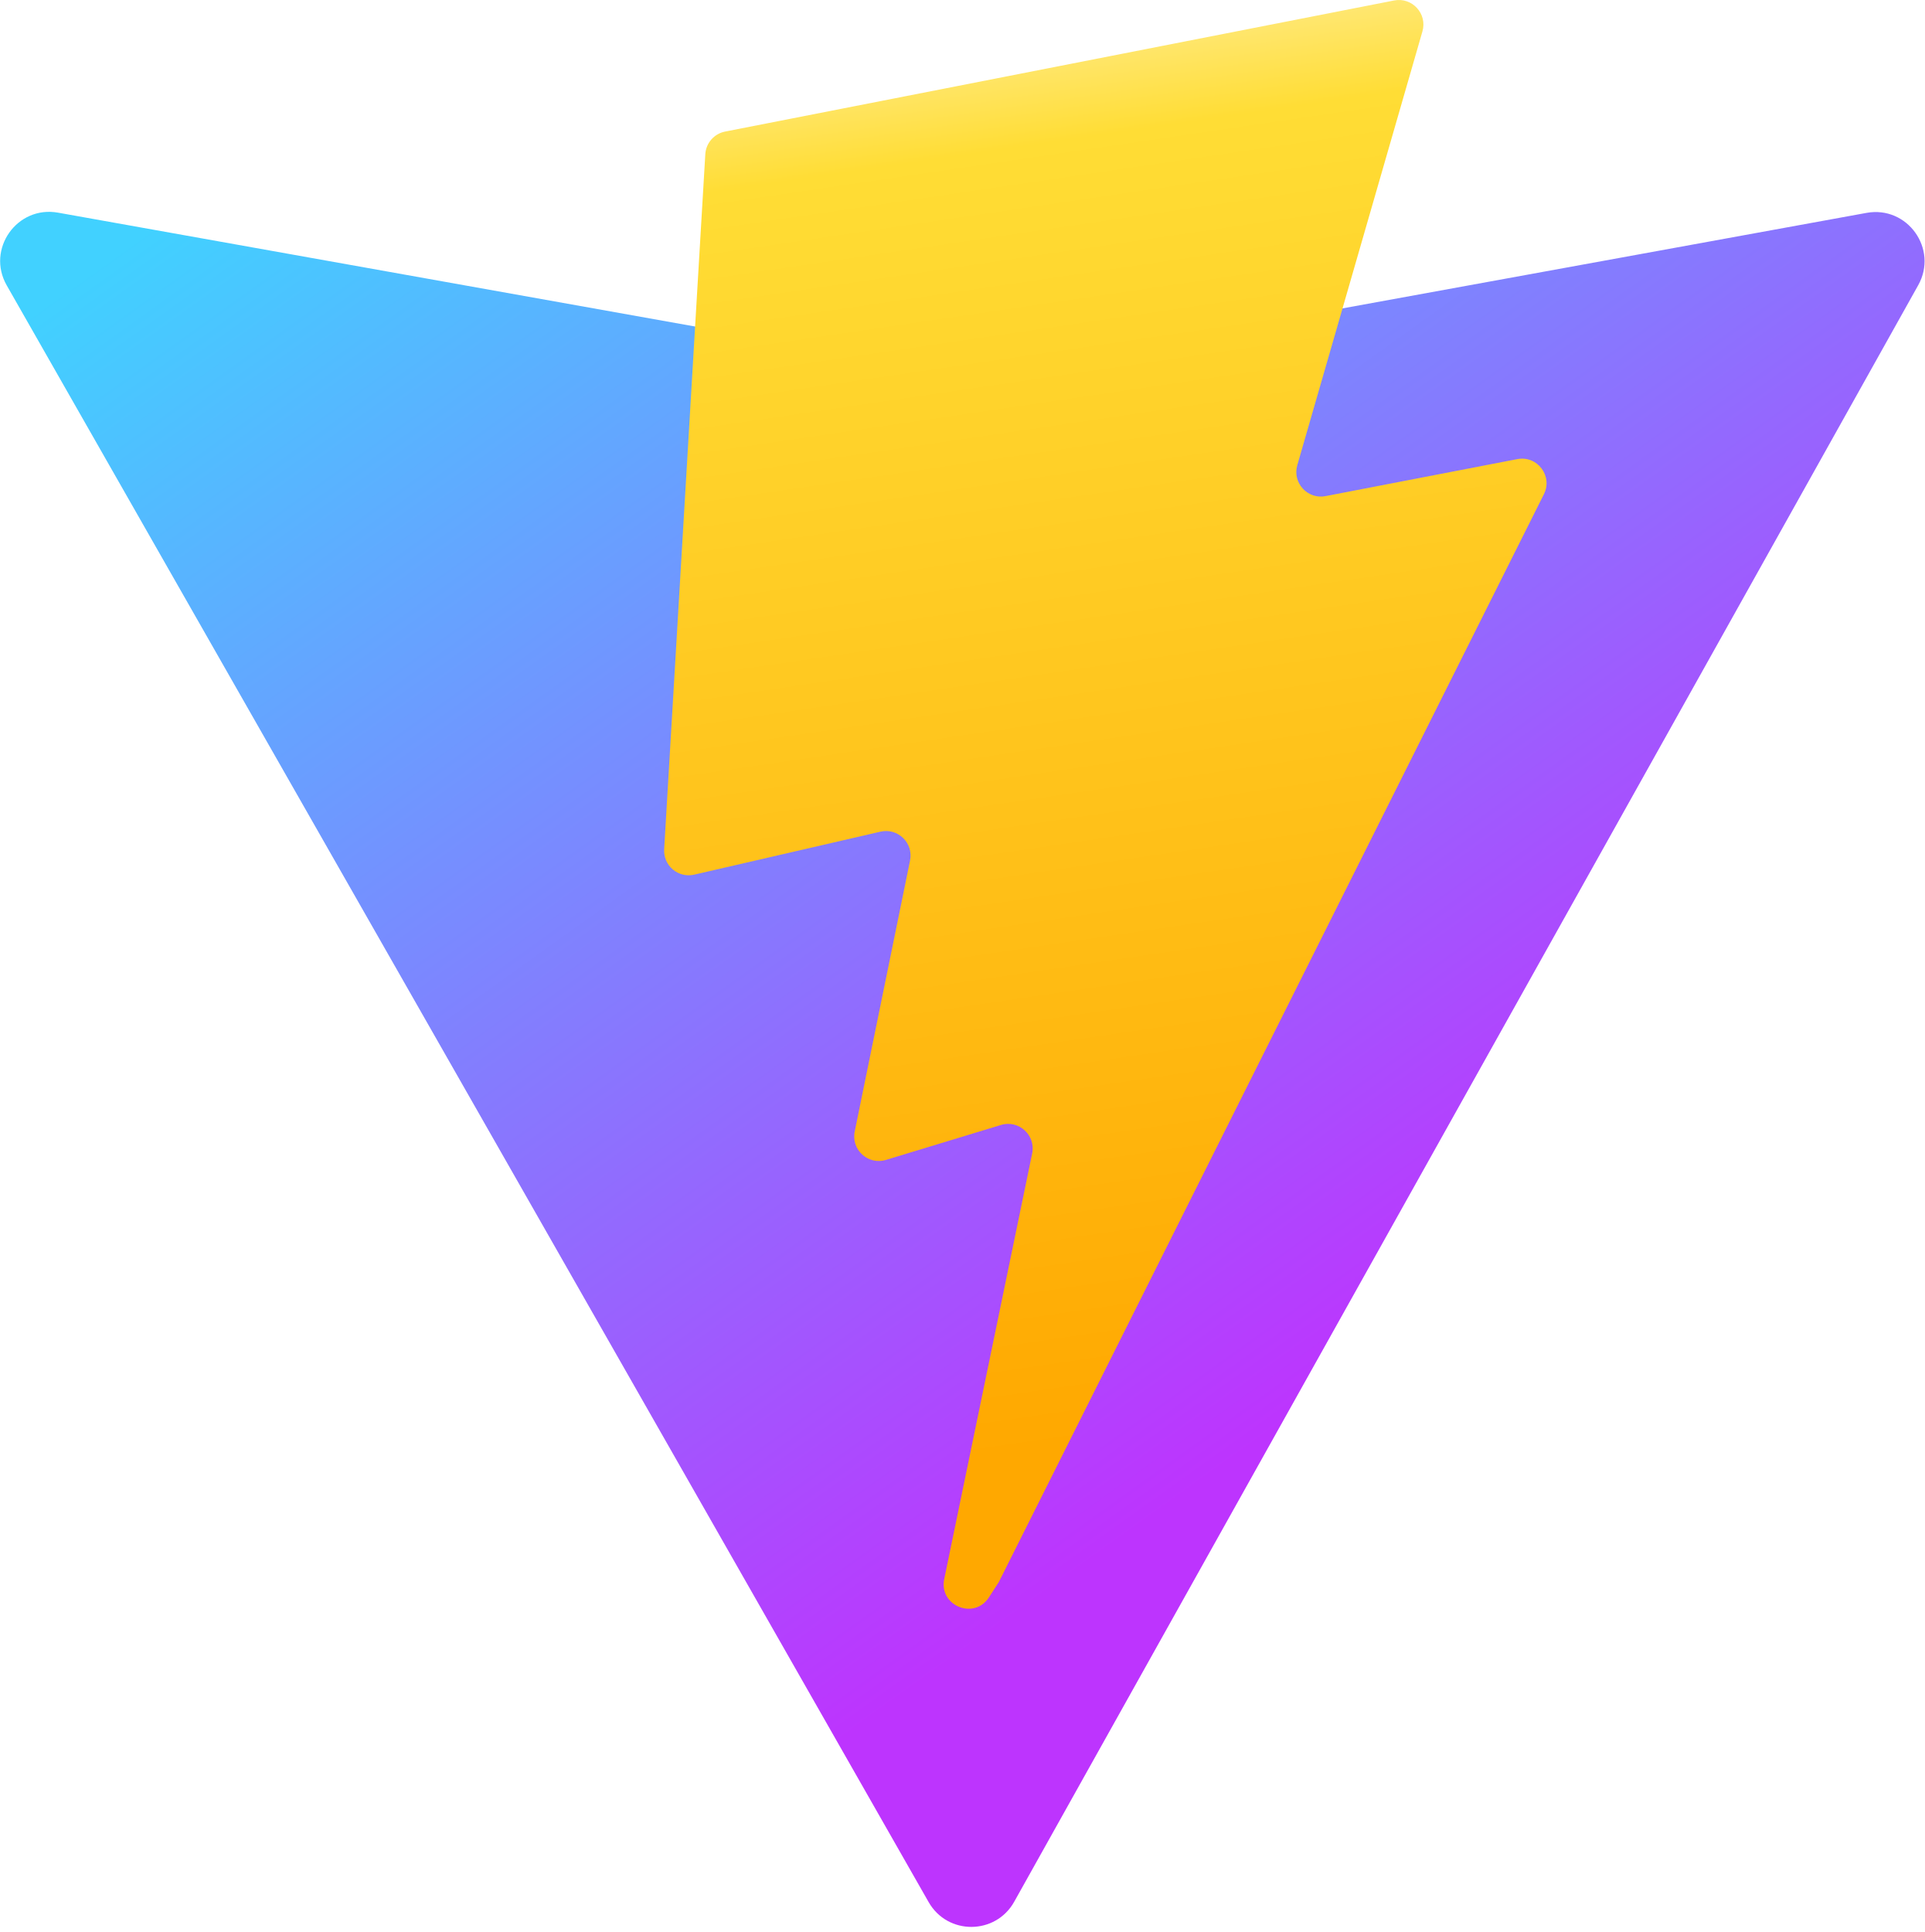
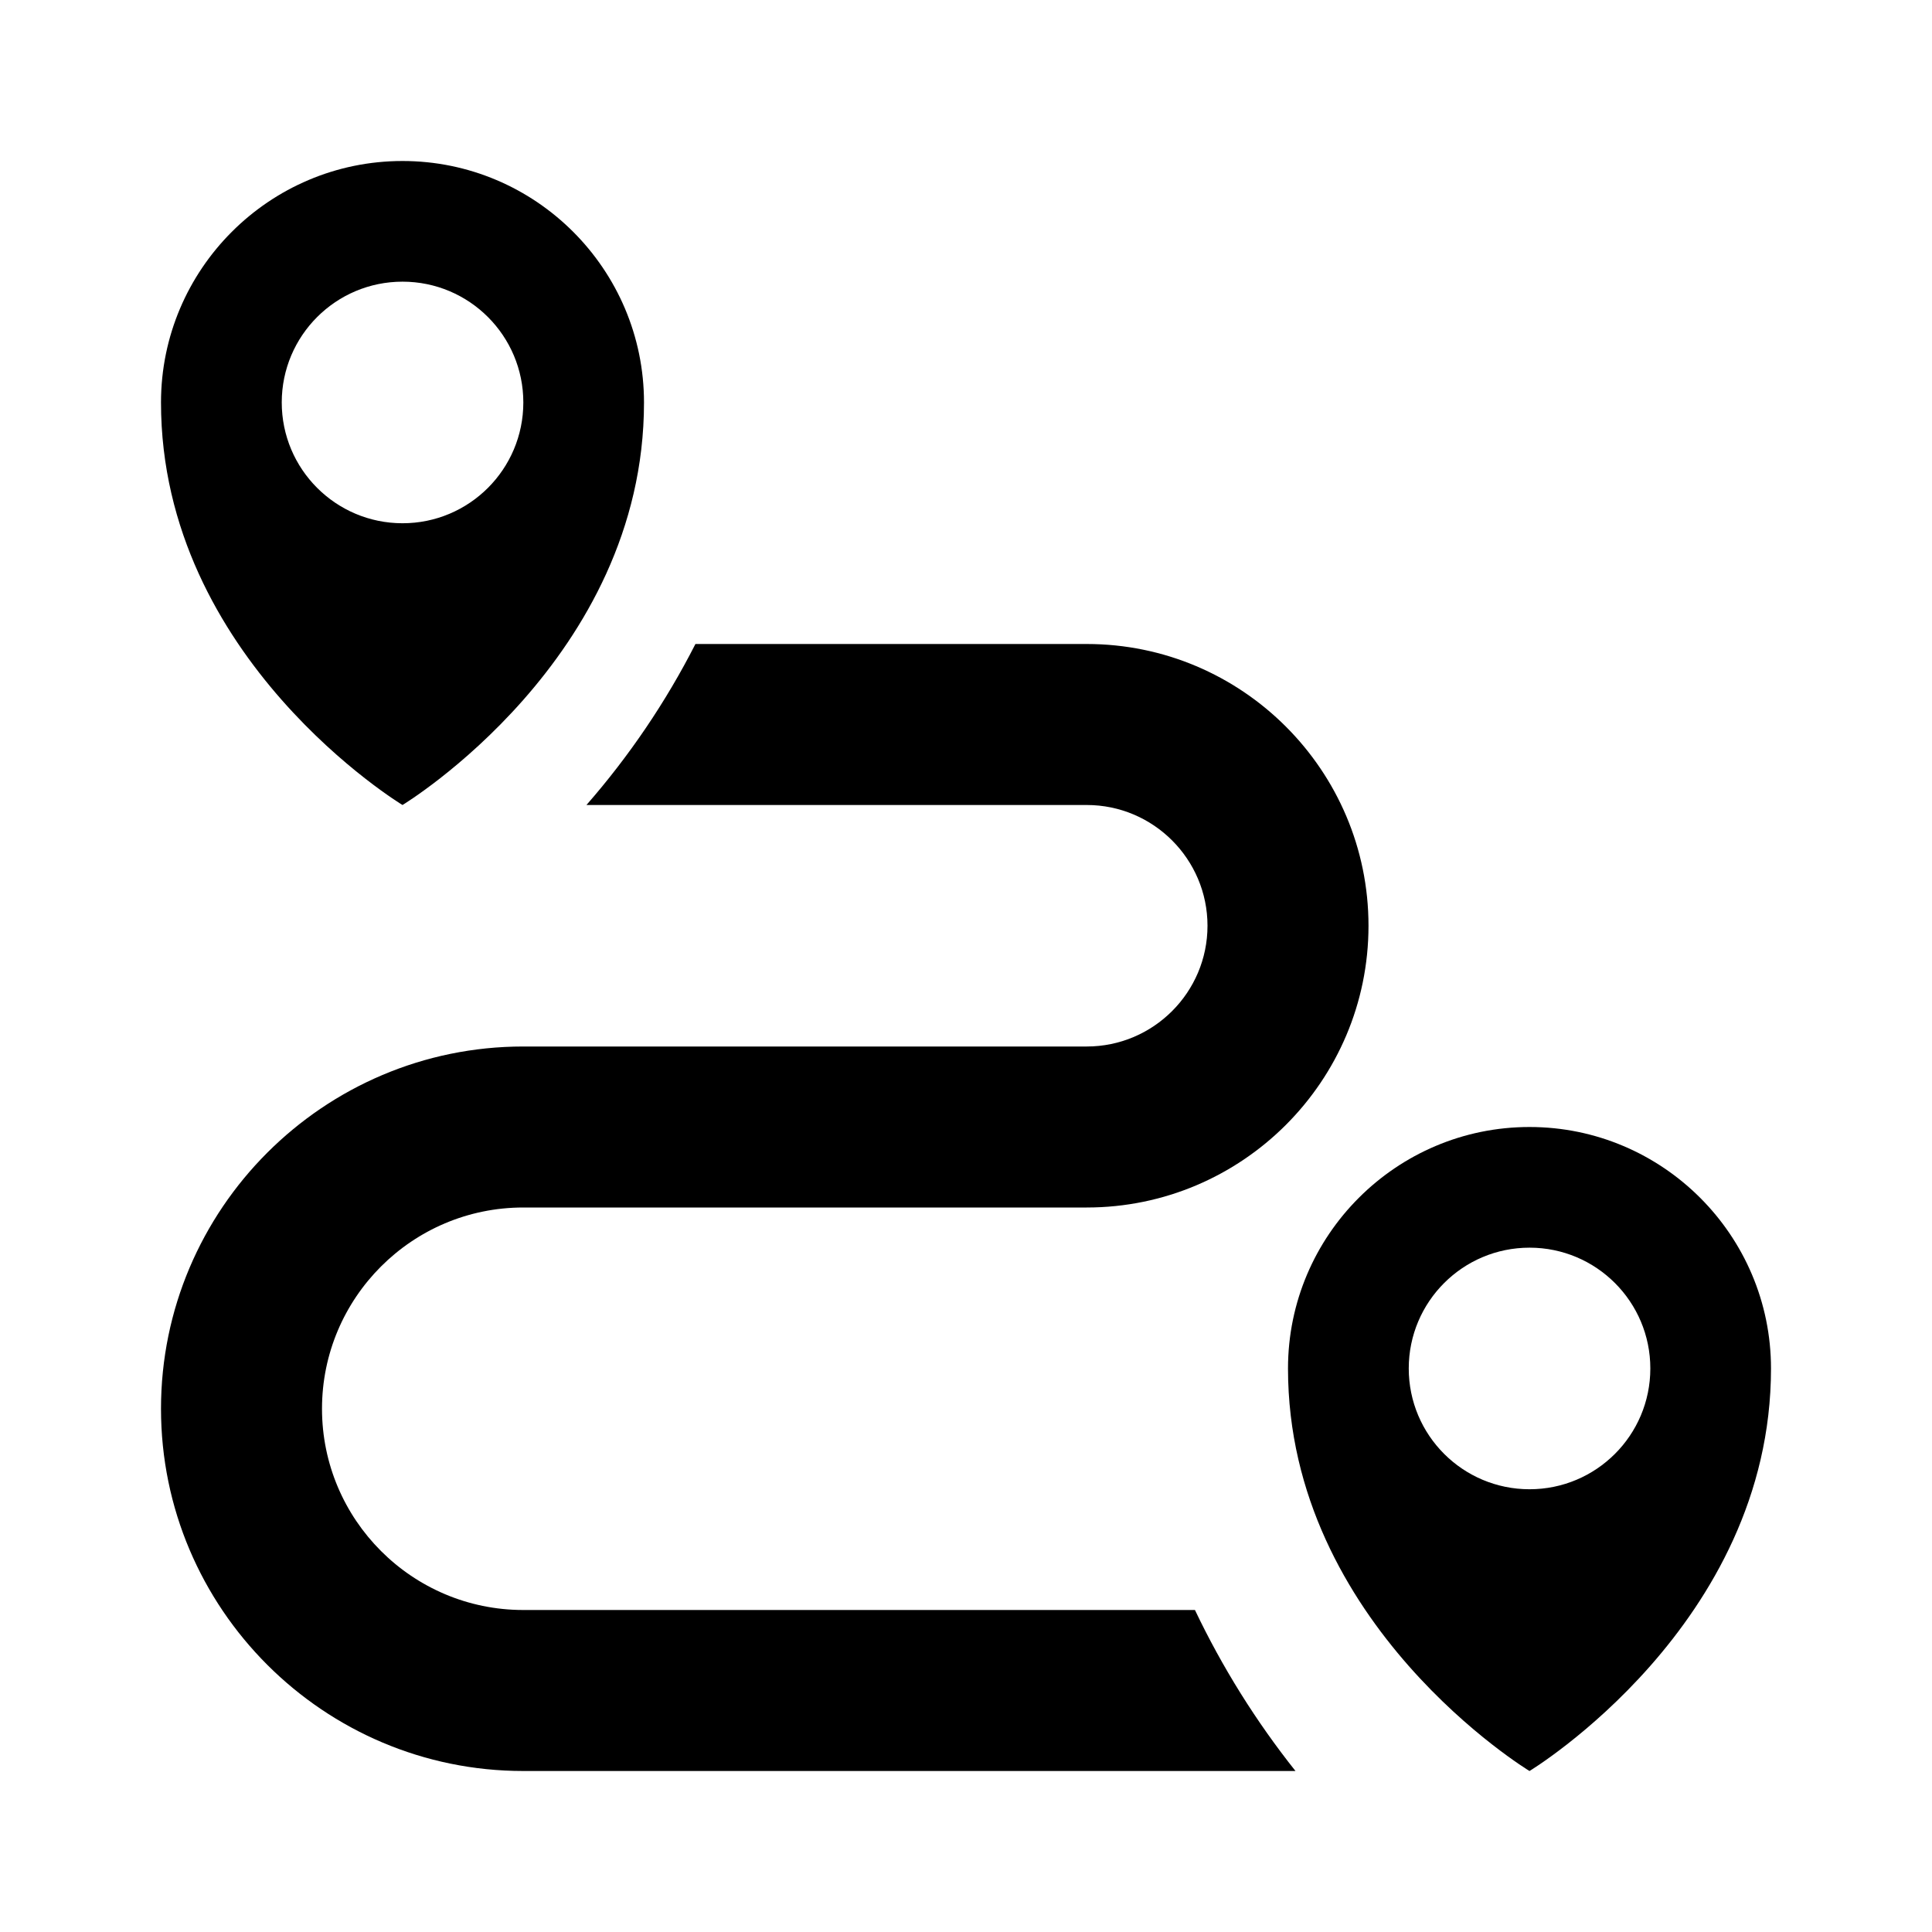
- <svg xmlns="http://www.w3.org/2000/svg" aria-hidden="true" role="img" class="iconify iconify--logos" width="31.88" height="32" preserveAspectRatio="xMidYMid meet" viewBox="0 0 256 257">
-   <defs>
-     <linearGradient id="IconifyId1813088fe1fbc01fb466" x1="-.828%" x2="57.636%" y1="7.652%" y2="78.411%">
-       <stop offset="0%" stop-color="#41D1FF" />
-       <stop offset="100%" stop-color="#BD34FE" />
-     </linearGradient>
-     <linearGradient id="IconifyId1813088fe1fbc01fb467" x1="43.376%" x2="50.316%" y1="2.242%" y2="89.03%">
-       <stop offset="0%" stop-color="#FFEA83" />
-       <stop offset="8.333%" stop-color="#FFDD35" />
-       <stop offset="100%" stop-color="#FFA800" />
-     </linearGradient>
-   </defs>
-   <path fill="url(#IconifyId1813088fe1fbc01fb466)" d="M255.153 37.938L134.897 252.976c-2.483 4.44-8.862 4.466-11.382.048L.875 37.958c-2.746-4.814 1.371-10.646 6.827-9.67l120.385 21.517a6.537 6.537 0 0 0 2.322-.004l117.867-21.483c5.438-.991 9.574 4.796 6.877 9.62Z" />
-   <path fill="url(#IconifyId1813088fe1fbc01fb467)" d="M185.432.063L96.44 17.501a3.268 3.268 0 0 0-2.634 3.014l-5.474 92.456a3.268 3.268 0 0 0 3.997 3.378l24.777-5.718c2.318-.535 4.413 1.507 3.936 3.838l-7.361 36.047c-.495 2.426 1.782 4.5 4.151 3.78l15.304-4.649c2.372-.72 4.652 1.36 4.15 3.788l-11.698 56.621c-.732 3.542 3.979 5.473 5.943 2.437l1.313-2.028l72.516-144.72c1.215-2.423-.88-5.186-3.54-4.672l-25.505 4.922c-2.396.462-4.435-1.77-3.759-4.114l16.646-57.705c.677-2.35-1.37-4.583-3.769-4.113Z" />
+ <svg xmlns="http://www.w3.org/2000/svg" fill="#000000" width="800px" height="800px" viewBox="0 0 24 24">
+   <path d="M14.844 20H6.5C5.121 20 4 18.879 4 17.5S5.121 15 6.5 15h7c1.93 0 3.5-1.57 3.5-3.5S15.43 8 13.5 8H8.639a9.812 9.812 0 0 1-1.354 2H13.5c.827 0 1.5.673 1.5 1.5s-.673 1.5-1.5 1.5h-7C4.019 13 2 15.019 2 17.5S4.019 22 6.5 22h9.593a10.415 10.415 0 0 1-1.249-2zM5 2C3.346 2 2 3.346 2 5c0 3.188 3 5 3 5s3-1.813 3-5c0-1.654-1.346-3-3-3zm0 4.5a1.5 1.5 0 1 1 .001-3.001A1.5 1.5 0 0 1 5 6.5z" />
+   <path d="M19 14c-1.654 0-3 1.346-3 3 0 3.188 3 5 3 5s3-1.813 3-5c0-1.654-1.346-3-3-3zm0 4.5a1.5 1.5 0 1 1 .001-3.001A1.5 1.5 0 0 1 19 18.5z" />
</svg>
